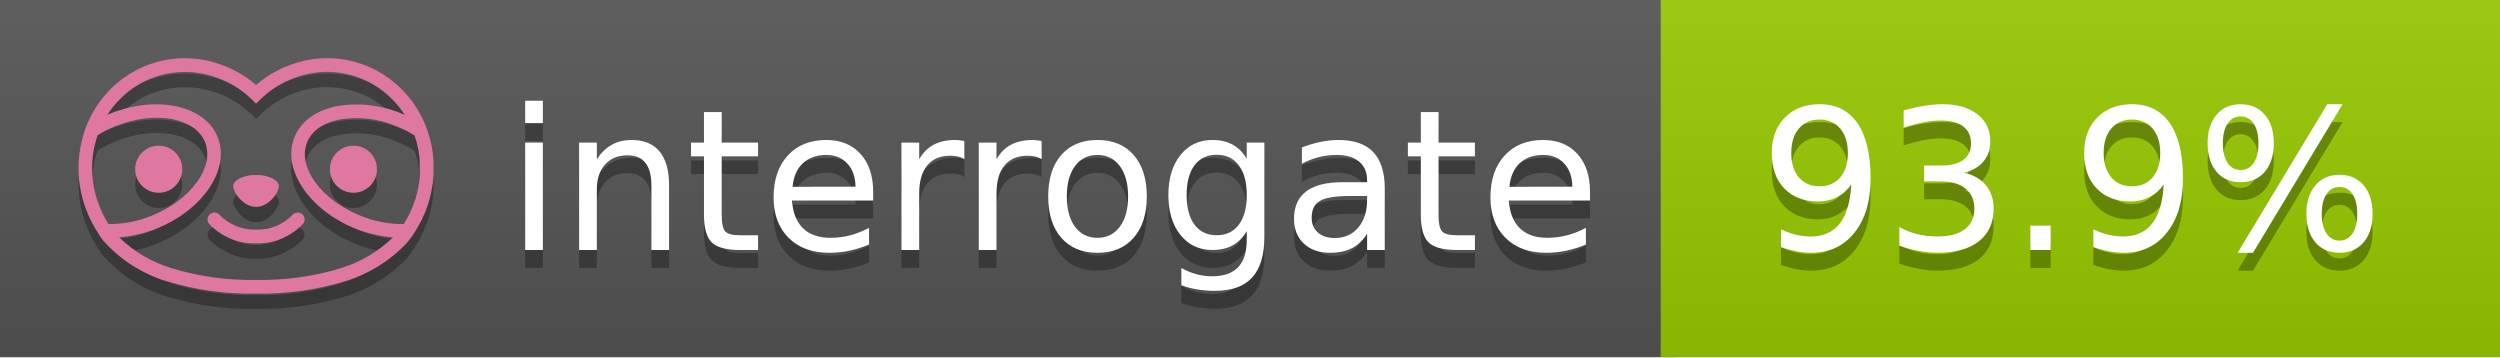
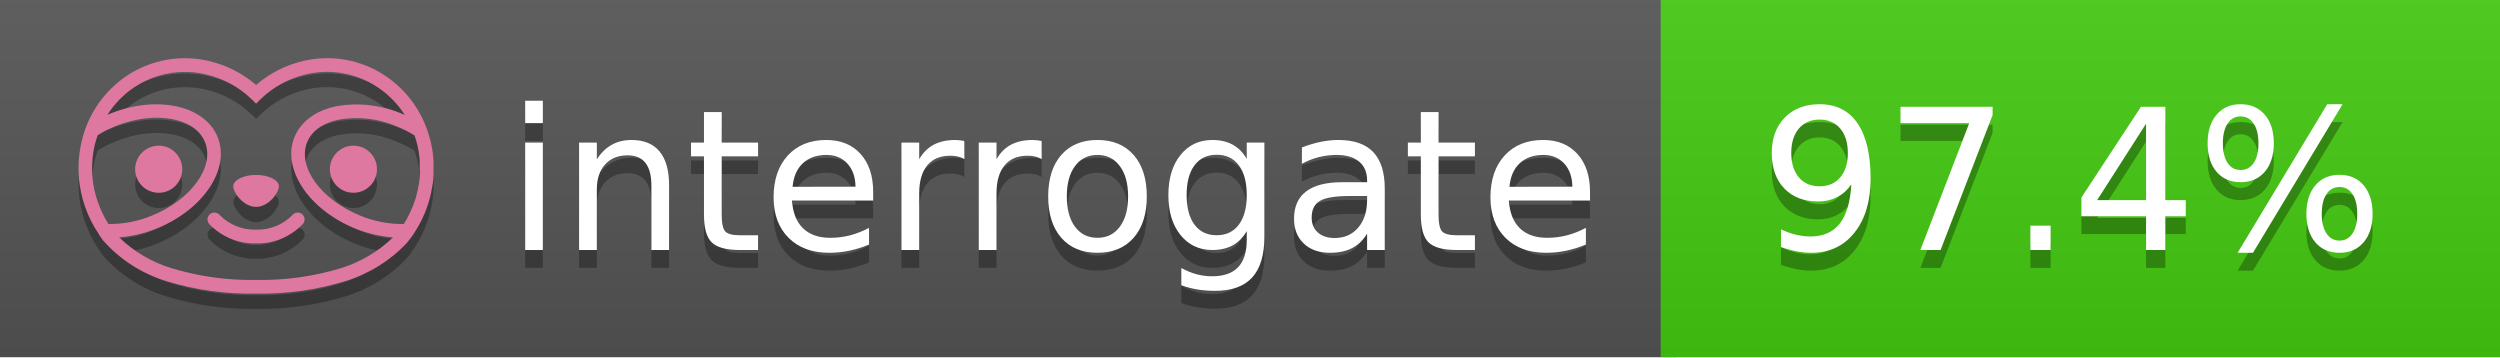
<svg xmlns="http://www.w3.org/2000/svg" width="140" height="20" viewBox="0 0 140 20" version="1.1" xml:space="preserve" style="fill-rule:evenodd;clip-rule:evenodd;stroke-linejoin:round;stroke-miterlimit:2;">
  <g transform="matrix(1,0,0,1,22,0)">
    <g id="backgrounds" transform="matrix(1.32789,0,0,1,-22.3892,0)">
      <rect x="0" y="0" width="71" height="20" style="fill:rgb(85,85,85);" />
    </g>
-     <rect x="71" y="0" width="47" height="20" data-interrogate="color" style="fill:#97CA00" />
+     <rect x="71" y="0" width="47" height="20" data-interrogate="color" style="fill:#4c1" />
    <g transform="matrix(1.19746,0,0,1,-22.3744,-4.85723e-16)">
      <rect x="0" y="0" width="118" height="20" style="fill:url(#_Linear1);" />
    </g>
  </g>
  <g fill="#fff" text-anchor="middle" font-family="DejaVu Sans,Verdana,Geneva,sans-serif" font-size="110">
    <text x="590" y="150" fill="#010101" fill-opacity=".3" transform="scale(.1)" textLength="610">interrogate</text>
    <text x="590" y="140" transform="scale(.1)" textLength="610">interrogate</text>
-     <text x="1160" y="150" fill="#010101" fill-opacity=".3" transform="scale(.1)" textLength="370" data-interrogate="result">93.9%</text>
-     <text x="1160" y="140" transform="scale(.1)" textLength="370" data-interrogate="result">93.9%</text>
+     <text x="1160" y="150" fill="#010101" fill-opacity=".3" transform="scale(.1)" textLength="370" data-interrogate="result">97.4%</text>
+     <text x="1160" y="140" transform="scale(.1)" textLength="370" data-interrogate="result">97.4%</text>
  </g>
  <g id="logo-shadow" transform="matrix(0.854876,0,0,0.854876,-6.73514,1.732)">
    <g transform="matrix(0.299012,0,0,0.299012,9.70229,-6.68582)">
      <path d="M50,64.25C52.76,64.25 55,61.13 55,59.75C55,58.37 52.76,57.25 50,57.25C47.24,57.25 45,58.37 45,59.75C45,61.13 47.24,64.25 50,64.25Z" style="fill:rgb(1,1,1);fill-opacity:0.3;fill-rule:nonzero;" />
    </g>
    <g transform="matrix(0.299012,0,0,0.299012,9.70229,-6.68582)">
      <path d="M88,49.05C86.506,43.475 83.018,38.638 78.2,35.46C72.969,32.002 66.539,30.844 60.43,32.26C56.576,33.145 52.995,34.958 50,37.54C46.998,34.958 43.411,33.149 39.55,32.27C33.441,30.853 27.011,32.011 21.78,35.47C16.97,38.652 13.489,43.489 12,49.06L12,49.13C11.82,49.79 11.66,50.46 11.53,51.13C11.146,53.207 11.021,55.323 11.16,57.43C11.16,58.03 11.26,58.63 11.34,59.23C11.34,59.51 11.43,59.79 11.48,60.07C11.53,60.35 11.58,60.68 11.64,60.98C11.7,61.28 11.8,61.69 11.89,62.05C11.98,62.41 11.99,62.47 12.05,62.68C12.16,63.07 12.28,63.46 12.41,63.84L12.58,64.34C12.72,64.74 12.88,65.14 13.04,65.53L13.23,65.98C13.403,66.373 13.583,66.767 13.77,67.16L13.99,67.59C14.19,67.97 14.39,68.35 14.61,68.73L14.87,69.15C15.1,69.52 15.33,69.89 15.58,70.26L15.58,70.32L15.99,70.93C16.14,71.14 16.29,71.36 16.45,71.57C20.206,75.83 25.086,78.95 30.53,80.57C36.839,82.48 43.41,83.385 50,83.25C56.599,83.374 63.177,82.456 69.49,80.53C74.644,78.978 79.303,76.102 83,72.19C83.34,71.78 83.65,71.35 84,70.92L84.18,70.66L84.33,70.44L84.41,70.32C84.55,70.12 84.67,69.9 84.81,69.7C85.07,69.3 85.32,68.89 85.55,68.48C85.78,68.07 86.02,67.65 86.23,67.22C86.31,67.05 86.39,66.88 86.47,66.7C86.67,66.28 86.85,65.87 87.03,65.44L87.23,64.92C87.397,64.487 87.55,64.05 87.69,63.61L87.85,63.09C87.98,62.64 88.1,62.19 88.21,61.74C88.21,61.57 88.3,61.39 88.33,61.22C88.43,60.75 88.52,60.22 88.6,59.79C88.6,59.64 88.66,59.49 88.68,59.33C88.77,58.71 88.84,58.08 88.88,57.45L88.88,54.17C88.817,53.164 88.693,52.162 88.51,51.17C88.38,50.5 88.23,49.84 88.05,49.17L88,49.05ZM85.89,56.44L85.89,57.23C85.89,57.78 85.79,58.32 85.72,58.86C85.72,59.01 85.72,59.15 85.65,59.3C85.59,59.7 85.51,60.11 85.43,60.51L85.32,60.99C85.23,61.38 85.12,61.77 85.01,62.16C85.01,62.31 84.93,62.46 84.88,62.6C84.74,63.04 84.59,63.47 84.42,63.9L84.27,64.28C84.1,64.71 83.91,65.14 83.71,65.56C83.51,65.98 83.43,66.12 83.28,66.4L83.01,66.91C82.83,67.223 82.643,67.537 82.45,67.85L82.35,68.01C79.121,68.047 75.918,67.434 72.93,66.21C64.27,62.74 59,55.52 61.18,50.11C62.18,47.6 64.7,45.82 68.26,45.11C72.489,44.395 76.835,44.908 80.78,46.59C82.141,47.144 83.453,47.813 84.7,48.59C84.76,48.76 84.82,48.93 84.88,49.1C84.94,49.27 85.05,49.63 85.12,49.9C85.28,50.5 85.44,51.1 85.55,51.73C85.691,52.507 85.792,53.292 85.85,54.08L85.85,55.89C85.85,56.12 85.91,56.25 85.91,56.45L85.89,56.44ZM17.66,68C16.668,66.435 15.869,64.756 15.28,63L15.17,62.68C15.06,62.35 14.96,62.01 14.87,61.68C14.823,61.493 14.777,61.31 14.73,61.13C14.66,60.84 14.59,60.55 14.53,60.27C14.47,59.99 14.43,59.72 14.38,59.44C14.33,59.16 14.3,59 14.27,58.78C14.2,58.27 14.15,57.78 14.11,57.23L14.11,57.03C14.008,55.236 14.122,53.437 14.45,51.67C14.56,51.06 14.71,50.46 14.88,49.87C14.96,49.59 15.04,49.32 15.13,49.05C15.22,48.78 15.24,48.72 15.3,48.55C16.548,47.774 17.859,47.105 19.22,46.55C27.86,43.09 36.65,44.67 38.82,50.08C40.99,55.49 35.73,62.74 27.09,66.2C24.101,67.431 20.893,68.043 17.66,68ZM68.57,77.68C62.554,79.508 56.287,80.376 50,80.25C43.737,80.37 37.495,79.506 31.5,77.69C27.185,76.38 23.243,74.062 20,70.93C22.815,70.706 25.58,70.055 28.2,69C38.37,64.92 44.39,56 41.6,49C38.81,42 28.27,39.72 18.1,43.8L17.43,44.09C18.973,41.648 21.019,39.561 23.43,37.97C26.671,35.824 30.473,34.68 34.36,34.68C35.884,34.681 37.404,34.852 38.89,35.19C42.694,36.049 46.191,37.935 49,40.64L50,41.64L51,40.64C53.797,37.937 57.279,36.049 61.07,35.18C66.402,33.947 72.014,34.968 76.57,38C78.98,39.588 81.026,41.671 82.57,44.11L81.9,43.82C77.409,41.921 72.464,41.355 67.66,42.19C63.08,43.12 59.79,45.54 58.39,49.02C55.6,55.97 61.62,64.94 71.79,69.02C74.414,70.07 77.182,70.714 80,70.93C76.776,74.05 72.859,76.363 68.57,77.68Z" style="fill:rgb(1,1,1);fill-opacity:0.3;fill-rule:nonzero;" />
    </g>
    <g transform="matrix(0.299012,0,0,0.299012,9.70229,-6.68582)">
      <circle cx="71.33" cy="56" r="5.16" style="fill:rgb(1,1,1);fill-opacity:0.3;" />
    </g>
    <g transform="matrix(0.299012,0,0,0.299012,9.70229,-6.68582)">
      <circle cx="28.67" cy="56" r="5.16" style="fill:rgb(1,1,1);fill-opacity:0.3;" />
    </g>
    <g transform="matrix(0.299012,0,0,0.299012,9.70229,-6.68582)">
      <path d="M58,66C55.912,68.161 53.003,69.339 50,69.24C46.997,69.339 44.088,68.161 42,66C41.714,65.677 41.302,65.491 40.87,65.491C40.042,65.491 39.361,66.172 39.361,67C39.361,67.368 39.496,67.724 39.74,68C42.403,70.804 46.134,72.35 50,72.25C53.862,72.347 57.59,70.802 60.25,68C60.495,67.725 60.63,67.369 60.63,67C60.63,66.174 59.951,65.495 59.125,65.495C58.695,65.495 58.285,65.679 58,66Z" style="fill:rgb(1,1,1);fill-opacity:0.3;fill-rule:nonzero;" />
    </g>
  </g>
  <g id="logo-pink" transform="matrix(0.854876,0,0,0.854876,-6.73514,0.877124)">
    <g transform="matrix(0.299012,0,0,0.299012,9.70229,-6.68582)">
      <path d="M50,64.25C52.76,64.25 55,61.13 55,59.75C55,58.37 52.76,57.25 50,57.25C47.24,57.25 45,58.37 45,59.75C45,61.13 47.24,64.25 50,64.25Z" style="fill:rgb(222,120,160);fill-rule:nonzero;" />
    </g>
    <g transform="matrix(0.299012,0,0,0.299012,9.70229,-6.68582)">
      <path d="M88,49.05C86.506,43.475 83.018,38.638 78.2,35.46C72.969,32.002 66.539,30.844 60.43,32.26C56.576,33.145 52.995,34.958 50,37.54C46.998,34.958 43.411,33.149 39.55,32.27C33.441,30.853 27.011,32.011 21.78,35.47C16.97,38.652 13.489,43.489 12,49.06L12,49.13C11.82,49.79 11.66,50.46 11.53,51.13C11.146,53.207 11.021,55.323 11.16,57.43C11.16,58.03 11.26,58.63 11.34,59.23C11.34,59.51 11.43,59.79 11.48,60.07C11.53,60.35 11.58,60.68 11.64,60.98C11.7,61.28 11.8,61.69 11.89,62.05C11.98,62.41 11.99,62.47 12.05,62.68C12.16,63.07 12.28,63.46 12.41,63.84L12.58,64.34C12.72,64.74 12.88,65.14 13.04,65.53L13.23,65.98C13.403,66.373 13.583,66.767 13.77,67.16L13.99,67.59C14.19,67.97 14.39,68.35 14.61,68.73L14.87,69.15C15.1,69.52 15.33,69.89 15.58,70.26L15.58,70.32L15.99,70.93C16.14,71.14 16.29,71.36 16.45,71.57C20.206,75.83 25.086,78.95 30.53,80.57C36.839,82.48 43.41,83.385 50,83.25C56.599,83.374 63.177,82.456 69.49,80.53C74.644,78.978 79.303,76.102 83,72.19C83.34,71.78 83.65,71.35 84,70.92L84.18,70.66L84.33,70.44L84.41,70.32C84.55,70.12 84.67,69.9 84.81,69.7C85.07,69.3 85.32,68.89 85.55,68.48C85.78,68.07 86.02,67.65 86.23,67.22C86.31,67.05 86.39,66.88 86.47,66.7C86.67,66.28 86.85,65.87 87.03,65.44L87.23,64.92C87.397,64.487 87.55,64.05 87.69,63.61L87.85,63.09C87.98,62.64 88.1,62.19 88.21,61.74C88.21,61.57 88.3,61.39 88.33,61.22C88.43,60.75 88.52,60.22 88.6,59.79C88.6,59.64 88.66,59.49 88.68,59.33C88.77,58.71 88.84,58.08 88.88,57.45L88.88,54.17C88.817,53.164 88.693,52.162 88.51,51.17C88.38,50.5 88.23,49.84 88.05,49.17L88,49.05ZM85.89,56.44L85.89,57.23C85.89,57.78 85.79,58.32 85.72,58.86C85.72,59.01 85.72,59.15 85.65,59.3C85.59,59.7 85.51,60.11 85.43,60.51L85.32,60.99C85.23,61.38 85.12,61.77 85.01,62.16C85.01,62.31 84.93,62.46 84.88,62.6C84.74,63.04 84.59,63.47 84.42,63.9L84.27,64.28C84.1,64.71 83.91,65.14 83.71,65.56C83.51,65.98 83.43,66.12 83.28,66.4L83.01,66.91C82.83,67.223 82.643,67.537 82.45,67.85L82.35,68.01C79.121,68.047 75.918,67.434 72.93,66.21C64.27,62.74 59,55.52 61.18,50.11C62.18,47.6 64.7,45.82 68.26,45.11C72.489,44.395 76.835,44.908 80.78,46.59C82.141,47.144 83.453,47.813 84.7,48.59C84.76,48.76 84.82,48.93 84.88,49.1C84.94,49.27 85.05,49.63 85.12,49.9C85.28,50.5 85.44,51.1 85.55,51.73C85.691,52.507 85.792,53.292 85.85,54.08L85.85,55.89C85.85,56.12 85.91,56.25 85.91,56.45L85.89,56.44ZM17.66,68C16.668,66.435 15.869,64.756 15.28,63L15.17,62.68C15.06,62.35 14.96,62.01 14.87,61.68C14.823,61.493 14.777,61.31 14.73,61.13C14.66,60.84 14.59,60.55 14.53,60.27C14.47,59.99 14.43,59.72 14.38,59.44C14.33,59.16 14.3,59 14.27,58.78C14.2,58.27 14.15,57.78 14.11,57.23L14.11,57.03C14.008,55.236 14.122,53.437 14.45,51.67C14.56,51.06 14.71,50.46 14.88,49.87C14.96,49.59 15.04,49.32 15.13,49.05C15.22,48.78 15.24,48.72 15.3,48.55C16.548,47.774 17.859,47.105 19.22,46.55C27.86,43.09 36.65,44.67 38.82,50.08C40.99,55.49 35.73,62.74 27.09,66.2C24.101,67.431 20.893,68.043 17.66,68ZM68.57,77.68C62.554,79.508 56.287,80.376 50,80.25C43.737,80.37 37.495,79.506 31.5,77.69C27.185,76.38 23.243,74.062 20,70.93C22.815,70.706 25.58,70.055 28.2,69C38.37,64.92 44.39,56 41.6,49C38.81,42 28.27,39.72 18.1,43.8L17.43,44.09C18.973,41.648 21.019,39.561 23.43,37.97C26.671,35.824 30.473,34.68 34.36,34.68C35.884,34.681 37.404,34.852 38.89,35.19C42.694,36.049 46.191,37.935 49,40.64L50,41.64L51,40.64C53.797,37.937 57.279,36.049 61.07,35.18C66.402,33.947 72.014,34.968 76.57,38C78.98,39.588 81.026,41.671 82.57,44.11L81.9,43.82C77.409,41.921 72.464,41.355 67.66,42.19C63.08,43.12 59.79,45.54 58.39,49.02C55.6,55.97 61.62,64.94 71.79,69.02C74.414,70.07 77.182,70.714 80,70.93C76.776,74.05 72.859,76.363 68.57,77.68Z" style="fill:rgb(222,120,160);fill-rule:nonzero;" />
    </g>
    <g transform="matrix(0.299012,0,0,0.299012,9.70229,-6.68582)">
      <circle cx="71.33" cy="56" r="5.16" style="fill:rgb(222,120,160);" />
    </g>
    <g transform="matrix(0.299012,0,0,0.299012,9.70229,-6.68582)">
      <circle cx="28.67" cy="56" r="5.16" style="fill:rgb(222,120,160);" />
    </g>
    <g transform="matrix(0.299012,0,0,0.299012,9.70229,-6.68582)">
      <path d="M58,66C55.912,68.161 53.003,69.339 50,69.24C46.997,69.339 44.088,68.161 42,66C41.714,65.677 41.302,65.491 40.87,65.491C40.042,65.491 39.361,66.172 39.361,67C39.361,67.368 39.496,67.724 39.74,68C42.403,70.804 46.134,72.35 50,72.25C53.862,72.347 57.59,70.802 60.25,68C60.495,67.725 60.63,67.369 60.63,67C60.63,66.174 59.951,65.495 59.125,65.495C58.695,65.495 58.285,65.679 58,66Z" style="fill:rgb(222,120,160);fill-rule:nonzero;" />
    </g>
  </g>
  <defs>
    <linearGradient id="_Linear1" x1="0" y1="0" x2="1" y2="0" gradientUnits="userSpaceOnUse" gradientTransform="matrix(1.22465e-15,20,-20,1.22465e-15,0,0)">
      <stop offset="0" style="stop-color:rgb(187,187,187);stop-opacity:0.1" />
      <stop offset="1" style="stop-color:black;stop-opacity:0.1" />
    </linearGradient>
  </defs>
</svg>
